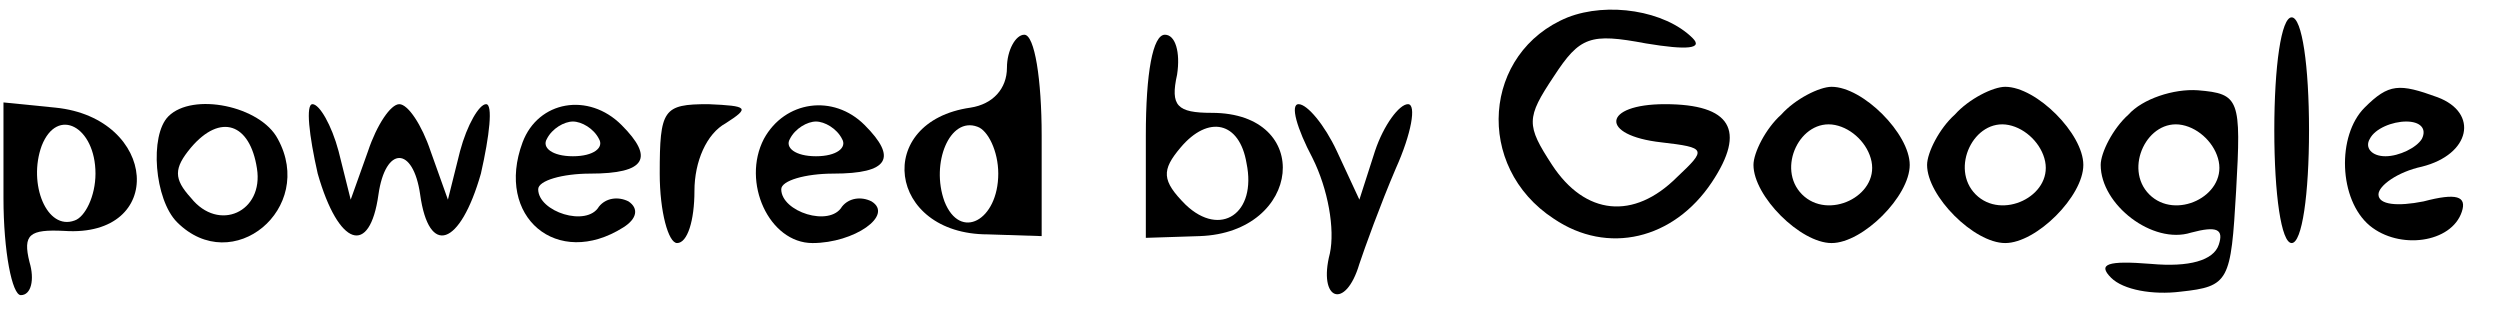
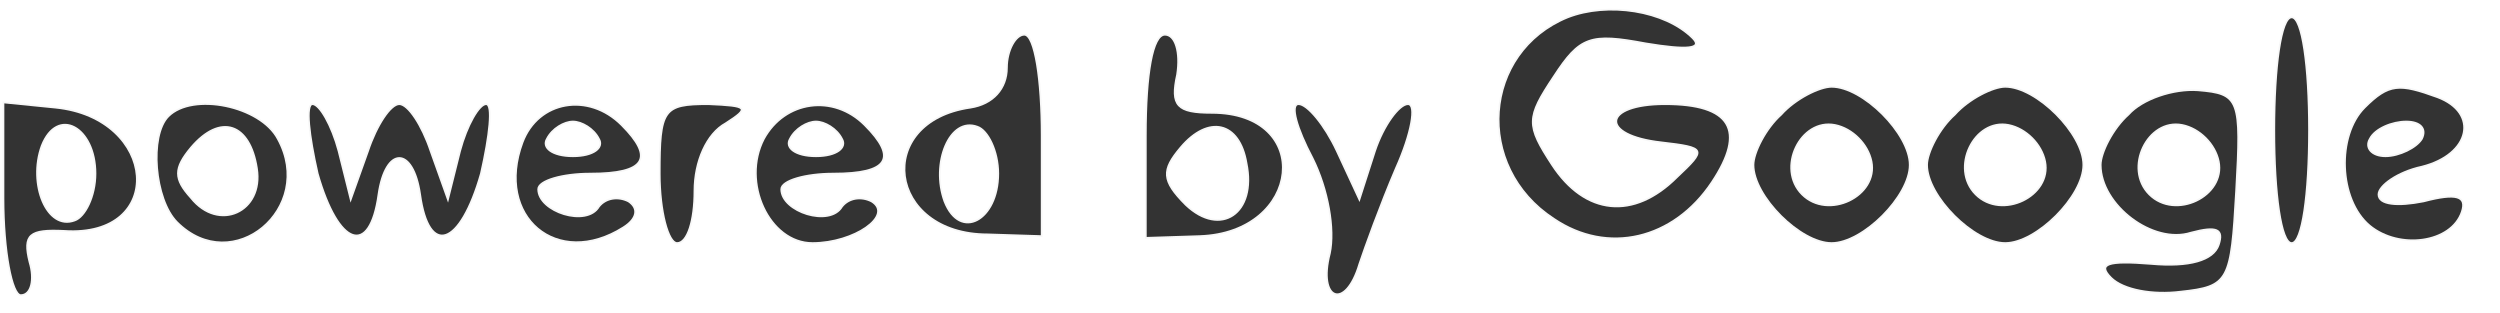
<svg xmlns="http://www.w3.org/2000/svg" version="1.0" width="144pt" height="18pt" viewBox="0 0 144 18" preserveAspectRatio="xMidYMid meet">
-   <g transform="translate(0,18) scale(0.1,-0.1)" fill="#000000" stroke="none">
+   <g transform="translate(0,18) scale(0.1,-0.1)" fill="#333333" stroke="#f7f7f7">
    <path d="M903 170 c-49 -20 -54 -86 -8 -116 31 -21 69 -12 91 21 20 30 11 45 -27 45 -36 0 -38 -18 -2 -22 26 -3 26 -4 9 -20 -25 -25 -53 -22 -72 7 -15 23 -15 27 1 51 15 23 21 25 53 19 24 -4 33 -3 27 3 -16 16 -49 21 -72 12z" />
    <path d="M1310 105 c0 -37 4 -65 10 -65 6 0 10 28 10 65 0 37 -4 65 -10 65 -6 0 -10 -28 -10 -65z" />
    <path d="M580 141 c0 -12 -8 -21 -21 -23 -56 -8 -48 -73 10 -73 l31 -1 0 58 c0 32 -4 58 -10 58 -5 0 -10 -9 -10 -19z m-5 -61 c0 -27 -22 -39 -31 -16 -8 22 3 49 19 43 6 -2 12 -14 12 -27z" />
    <path d="M660 102 l0 -59 31 1 c59 2 66 71 7 71 -20 0 -24 4 -20 22 2 13 -1 23 -7 23 -7 0 -11 -22 -11 -58z m58 -16 c6 -29 -15 -43 -35 -24 -14 14 -14 20 -3 33 16 19 34 15 38 -9z" />
    <path d="M1026 114 c-9 -8 -16 -22 -16 -29 0 -18 27 -45 45 -45 18 0 45 27 45 45 0 18 -27 45 -45 45 -7 0 -21 -7 -29 -16z m52 -27 c4 -20 -25 -34 -40 -19 -15 15 -1 44 19 40 10 -2 19 -11 21 -21z" />
    <path d="M1126 114 c-9 -8 -16 -22 -16 -29 0 -18 27 -45 45 -45 18 0 45 27 45 45 0 18 -27 45 -45 45 -7 0 -21 -7 -29 -16z m52 -27 c4 -20 -25 -34 -40 -19 -15 15 -1 44 19 40 10 -2 19 -11 21 -21z" />
    <path d="M1226 114 c-9 -8 -16 -22 -16 -29 0 -23 30 -46 52 -39 15 4 19 2 16 -7 -3 -9 -17 -13 -39 -11 -25 2 -31 0 -23 -8 7 -7 24 -10 40 -8 28 3 29 6 32 58 3 53 2 56 -22 58 -14 1 -32 -5 -40 -14z m52 -27 c4 -20 -25 -34 -40 -19 -15 15 -1 44 19 40 10 -2 19 -11 21 -21z" />
    <path d="M1362 118 c-16 -16 -15 -53 3 -68 17 -14 47 -10 53 8 3 9 -3 11 -22 6 -15 -3 -26 -2 -26 4 0 5 11 13 25 16 28 7 33 31 9 40 -22 8 -28 8 -42 -6z m33 -18 c-3 -5 -13 -10 -21 -10 -8 0 -12 5 -9 10 3 6 13 10 21 10 8 0 12 -4 9 -10z" />
    <path d="M2 66 c0 -31 5 -56 10 -56 6 0 8 9 5 19 -4 16 0 19 20 18 59 -4 54 65 -5 71 l-30 3 0 -55z m53 14 c0 -13 -6 -25 -12 -27 -16 -6 -27 21 -19 43 9 23 31 11 31 -16z" />
    <path d="M97 113 c-11 -11 -8 -48 5 -61 32 -32 80 8 58 48 -10 19 -49 27 -63 13z m51 -30 c4 -25 -22 -37 -38 -17 -10 11 -10 17 0 29 17 20 34 14 38 -12z" />
    <path d="M183 80 c12 -42 30 -48 35 -12 4 28 20 28 24 0 5 -36 23 -30 35 12 5 22 7 40 3 40 -4 0 -11 -12 -15 -27 l-7 -28 -10 28 c-5 15 -13 27 -18 27 -5 0 -13 -12 -18 -27 l-10 -28 -7 28 c-4 15 -11 27 -15 27 -4 0 -2 -18 3 -40z" />
    <path d="M301 98 c-16 -43 20 -73 58 -49 8 5 9 11 3 15 -6 3 -13 2 -17 -3 -7 -12 -35 -3 -35 10 0 5 14 9 30 9 32 0 37 9 18 28 -19 19 -48 14 -57 -10z m44 2 c3 -5 -3 -10 -15 -10 -12 0 -18 5 -15 10 3 6 10 10 15 10 5 0 12 -4 15 -10z" />
    <path d="M380 80 c0 -22 5 -40 10 -40 6 0 10 13 10 30 0 17 7 33 18 39 14 9 13 10 -10 11 -26 0 -28 -3 -28 -40z" />
    <path d="M440 100 c-13 -25 3 -60 28 -60 24 0 47 16 34 24 -6 3 -13 2 -17 -3 -7 -12 -35 -3 -35 10 0 5 14 9 30 9 32 0 37 9 18 28 -18 18 -46 14 -58 -8z m45 0 c3 -5 -3 -10 -15 -10 -12 0 -18 5 -15 10 3 6 10 10 15 10 5 0 12 -4 15 -10z" />
    <path d="M756 89 c9 -18 13 -41 10 -55 -7 -27 9 -33 17 -6 3 9 12 34 21 55 9 20 12 37 7 37 -5 0 -14 -12 -19 -27 l-9 -28 -13 28 c-7 15 -17 27 -22 27 -5 0 -1 -14 8 -31z" />
  </g>
</svg>
